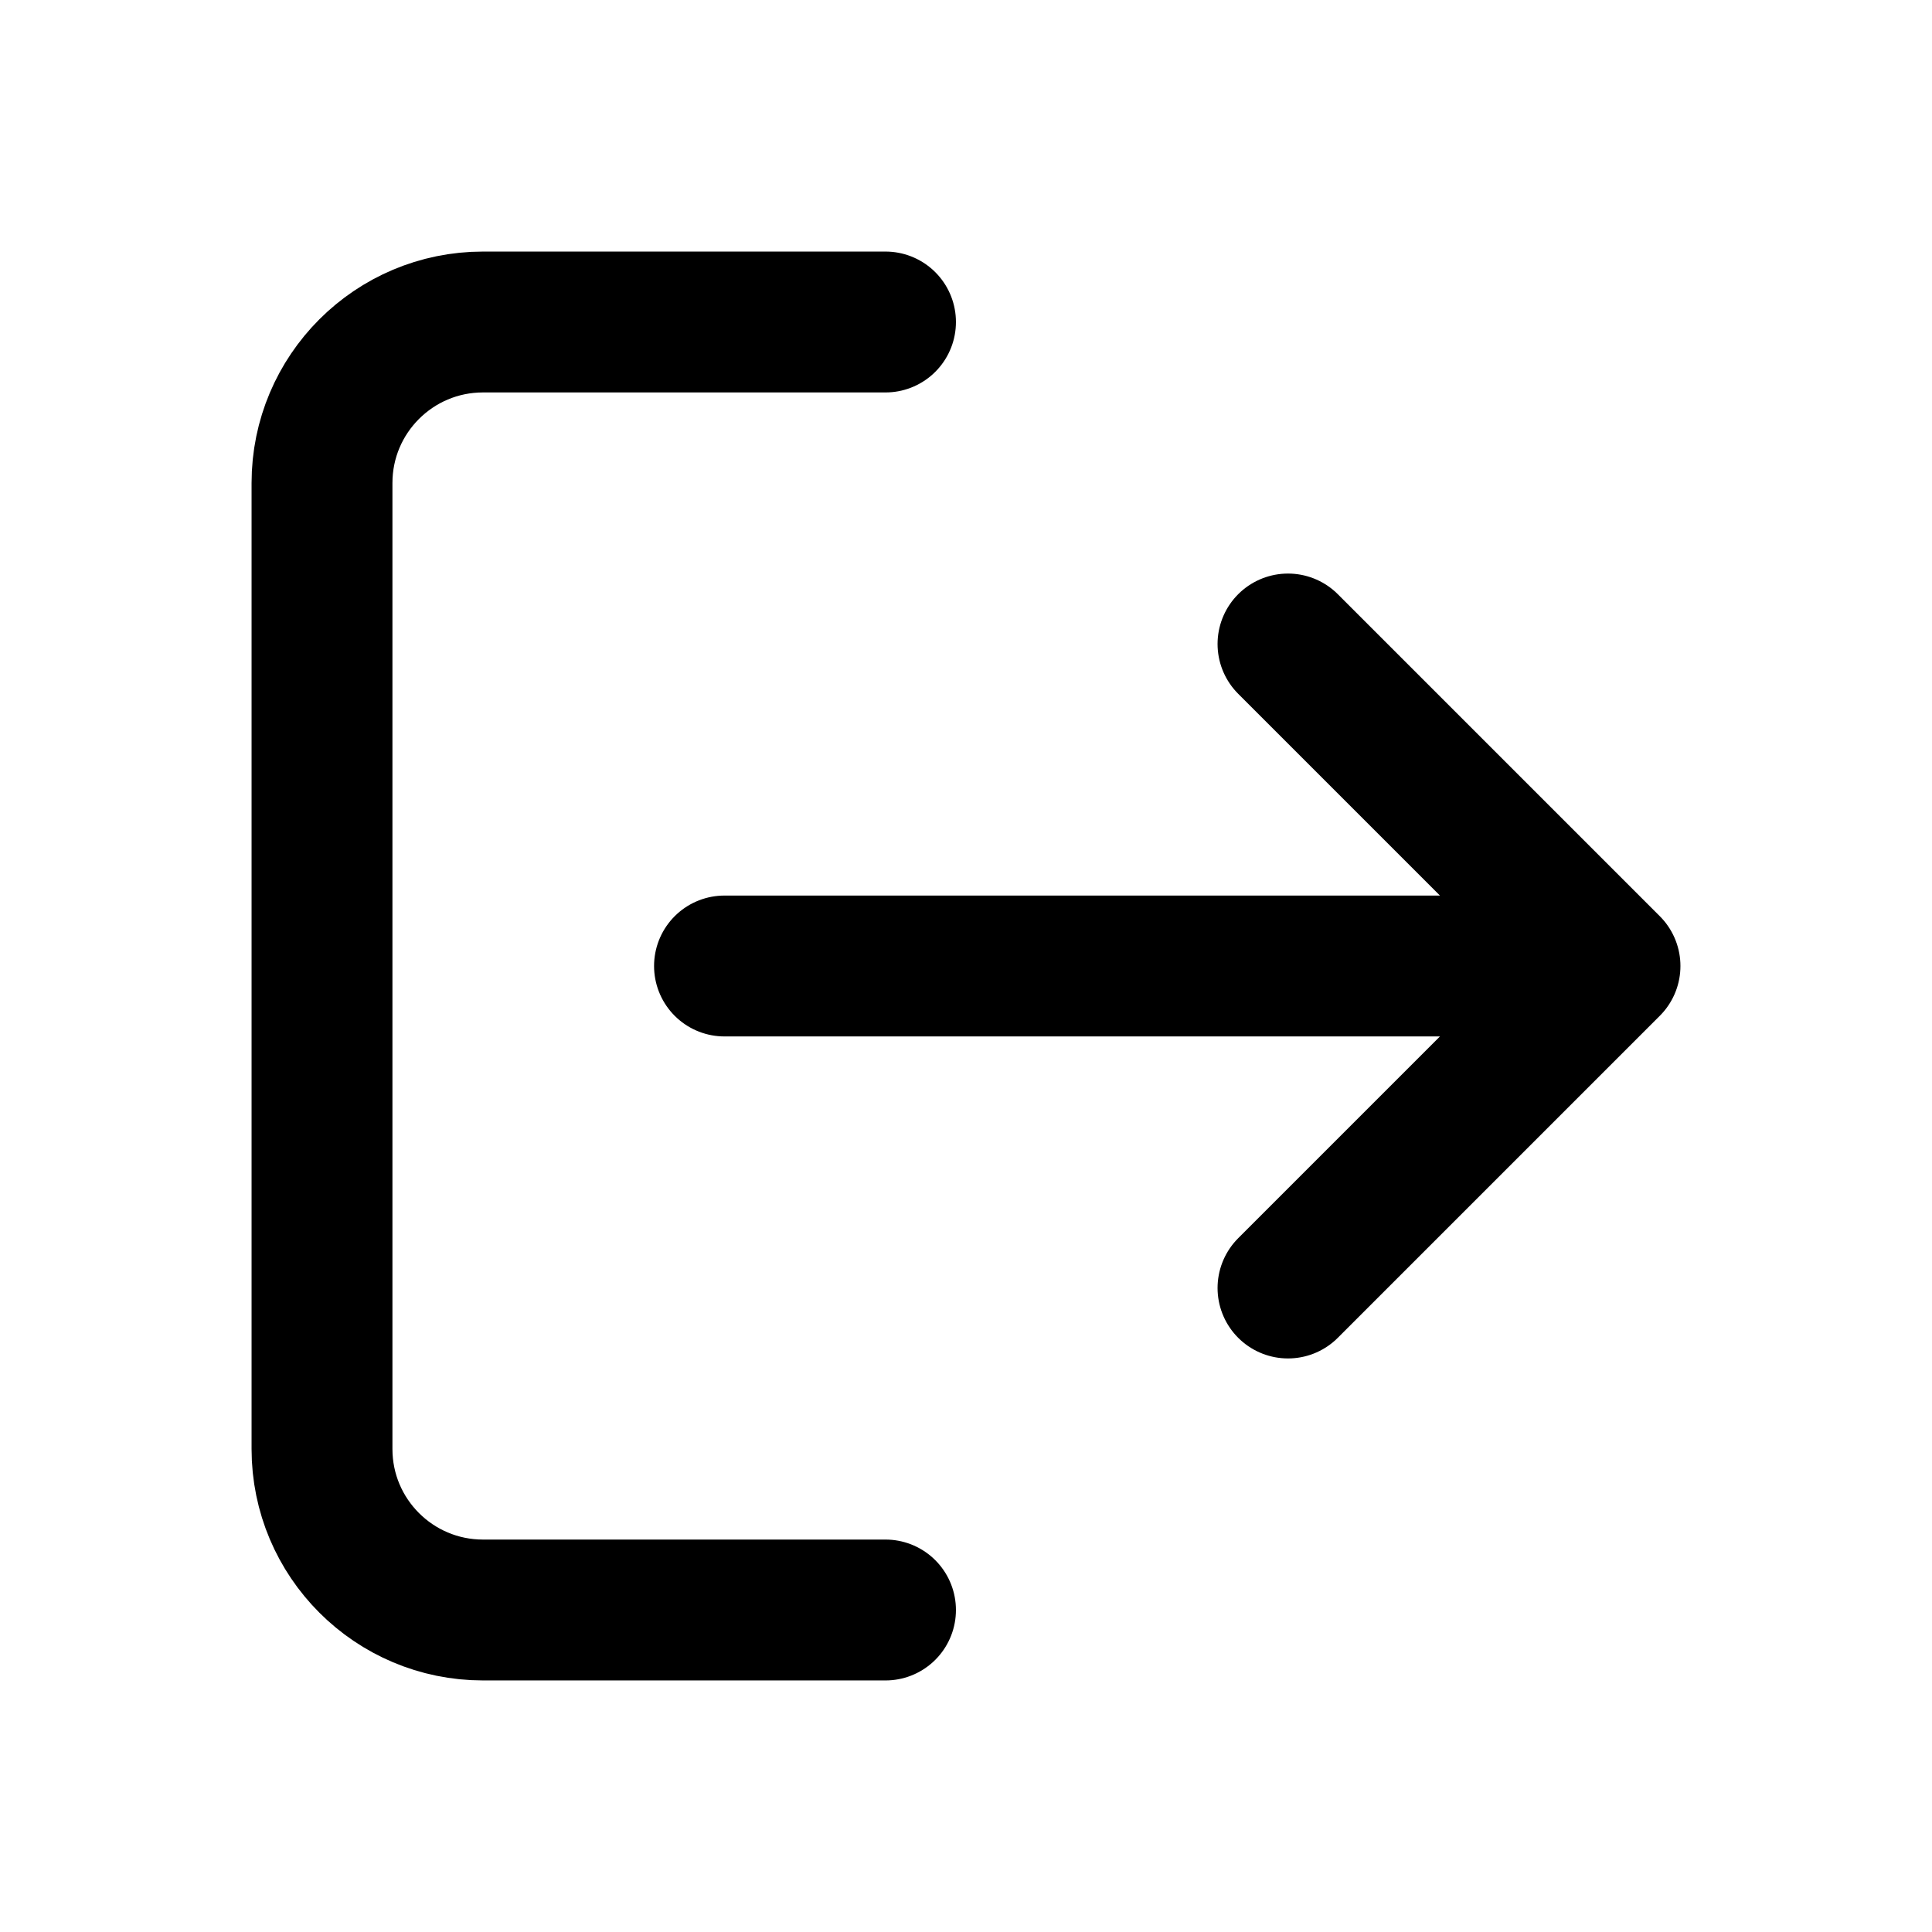
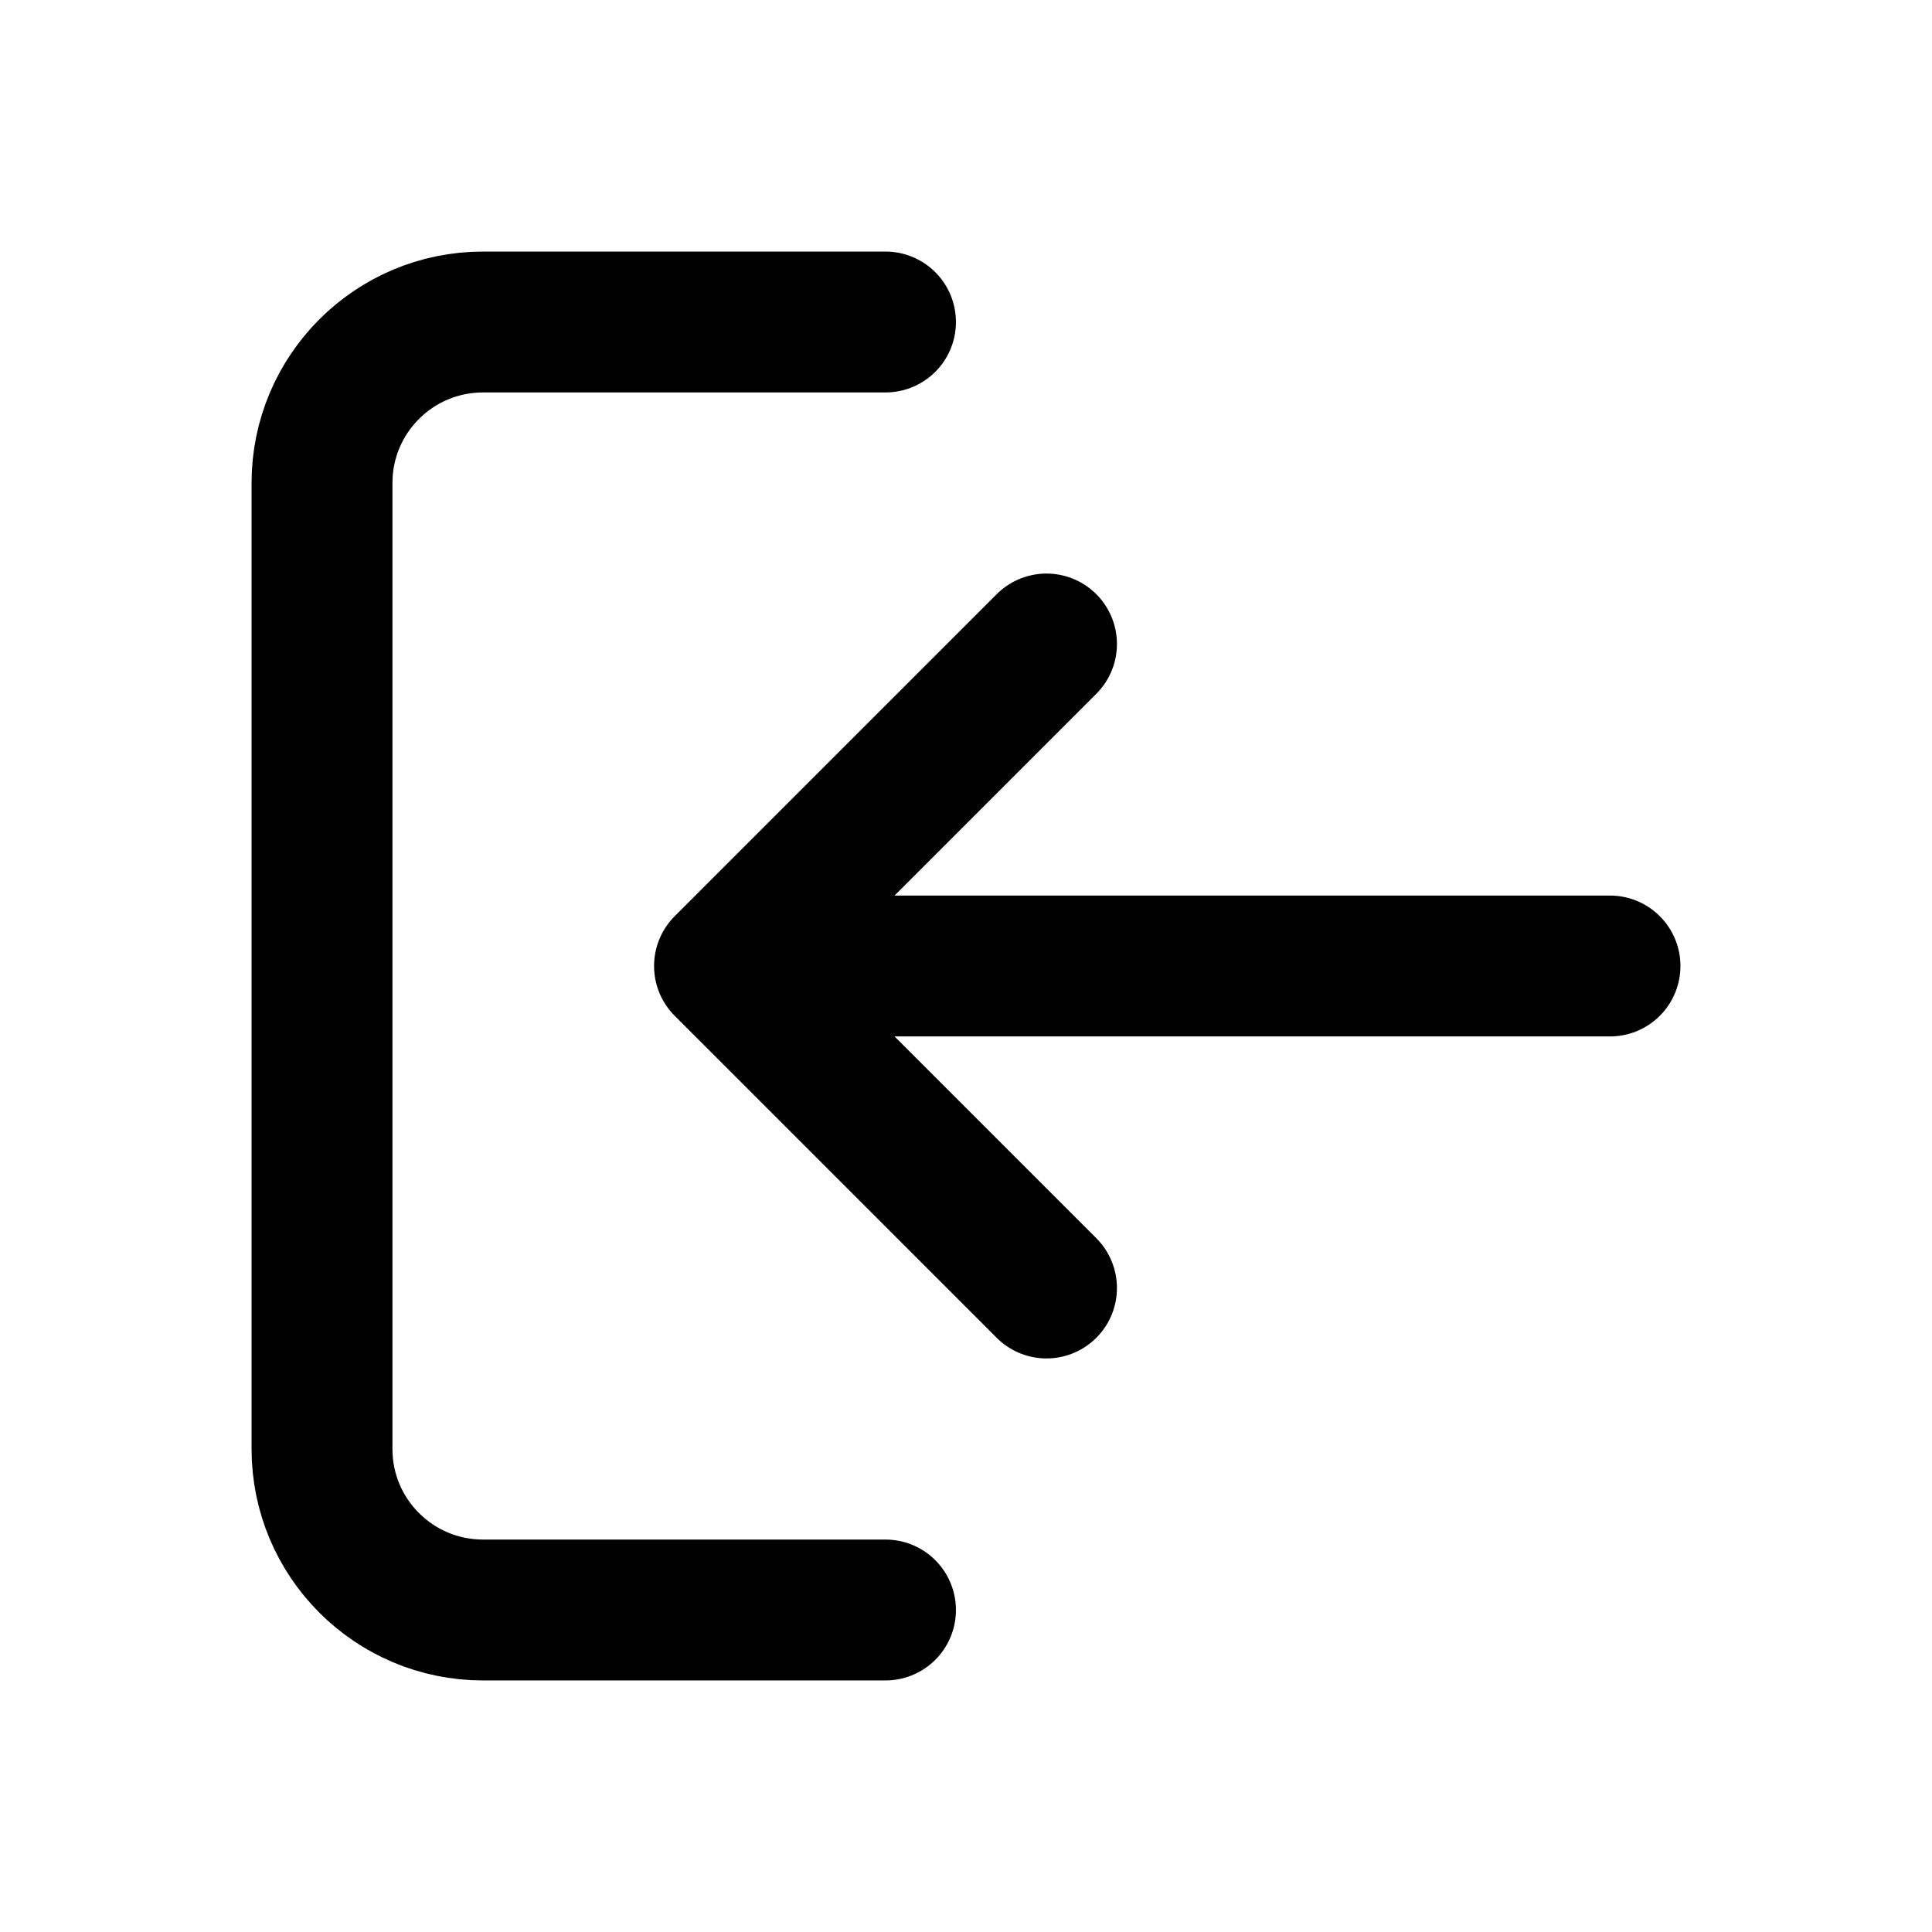
<svg xmlns="http://www.w3.org/2000/svg" width="24" height="24" viewBox="0 0 24 24" fill="none" stroke="currentColor" stroke-width="1.75" stroke-linecap="round" stroke-linejoin="round" fill-rule="evenodd" clip-rule="evenodd" aria-hidden="true">
-   <path d="M11 4H6a2 2 0 0 0-2 2v12a2 2 0 0 0 2 2h5M9 12h11M16 8l4 4-4 4" />
+   <path d="M11 4H6a2 2 0 0 0-2 2v12a2 2 0 0 0 2 2h5M20 12H9M13 8l-4 4 4 4" />
</svg>
